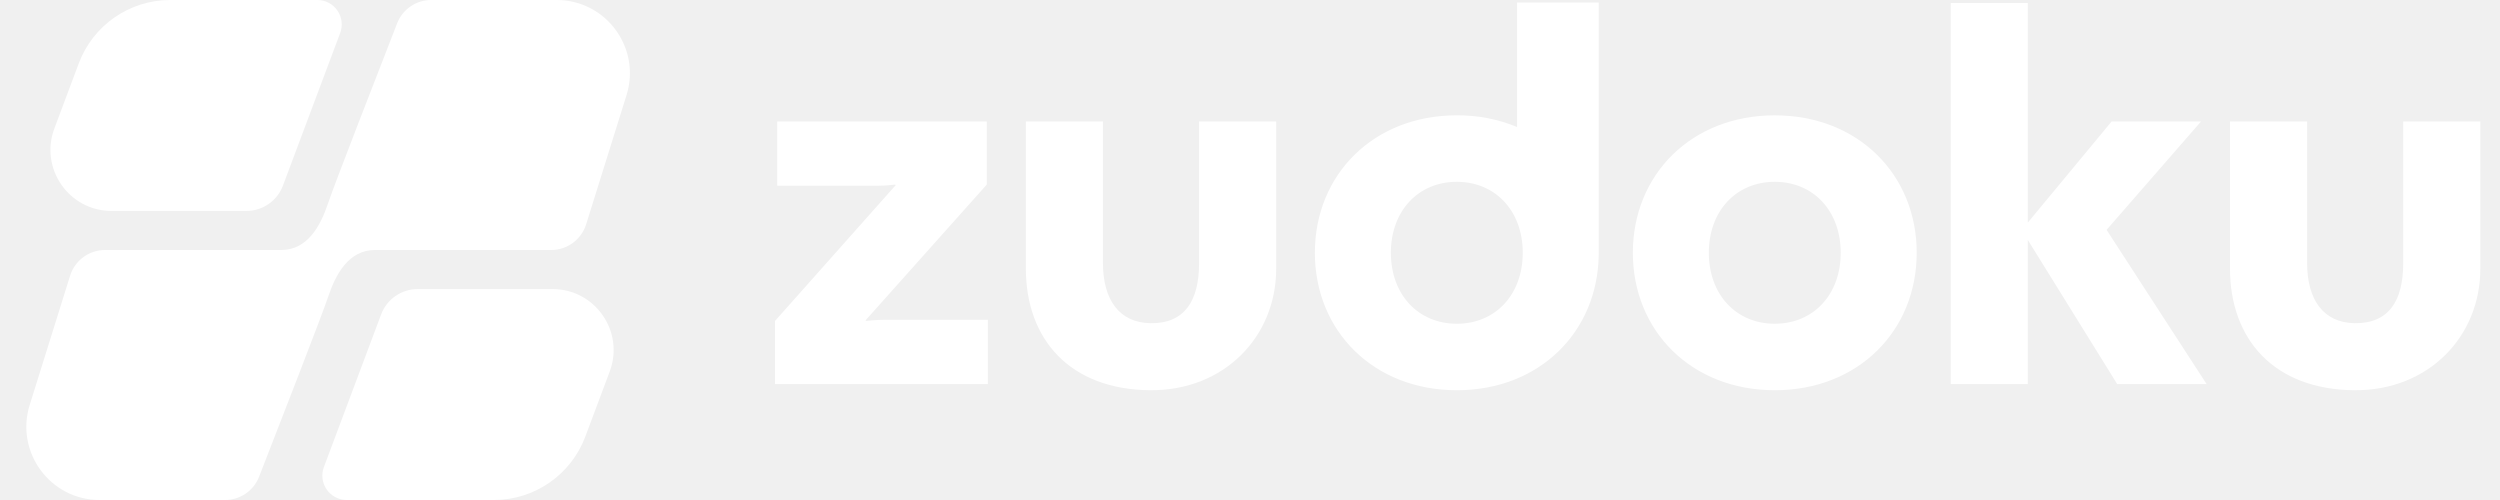
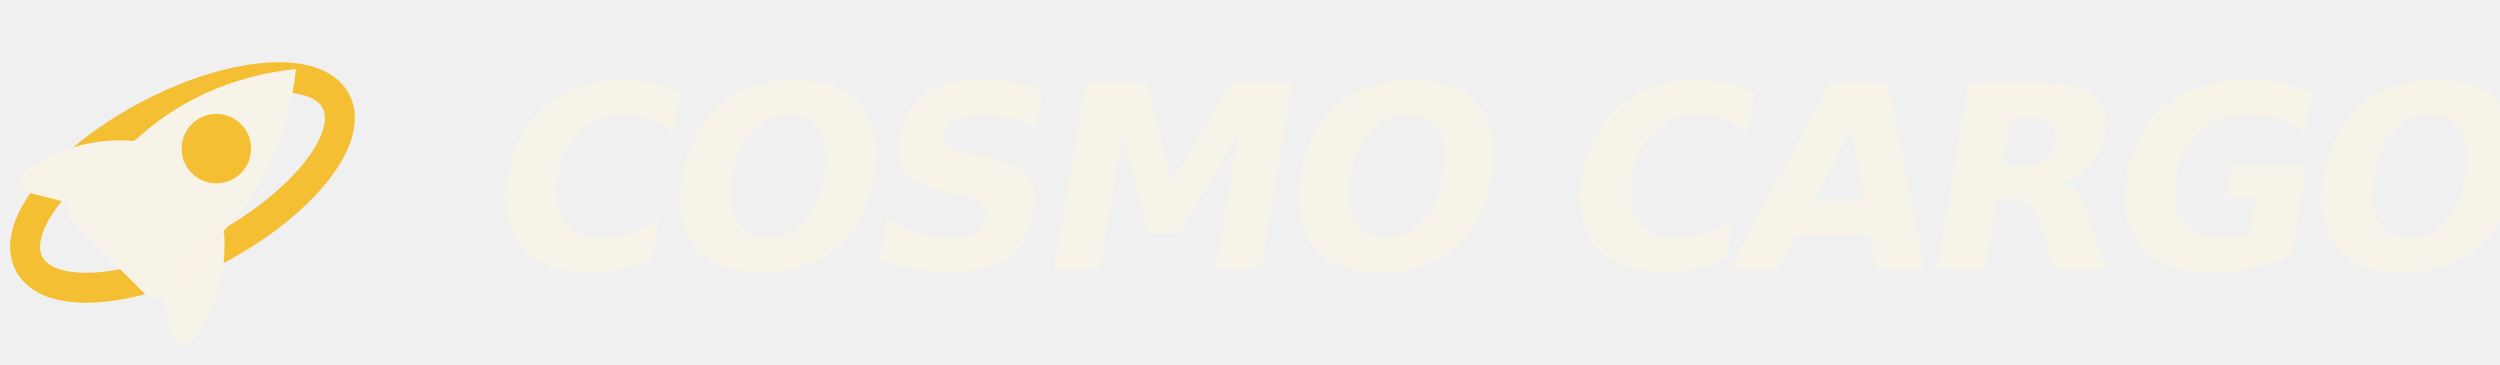
- <svg xmlns="http://www.w3.org/2000/svg" width="120" height="24" fill="none" viewBox="0 0 120 24">
-   <g fill="#fff">
-     <path fill-rule="evenodd" d="M19.064 1.116A1.754 1.754 0 0 1 20.7 0h6.018c2.372 0 4.063 2.3 3.356 4.564l-1.939 6.203A1.758 1.758 0 0 1 26.459 12H18c-1.243 0-1.875 1.125-2.25 2.25-.291.873-2.39 6.265-3.314 8.634A1.754 1.754 0 0 1 10.8 24H4.782c-2.372 0-4.063-2.3-3.356-4.564l1.939-6.203A1.758 1.758 0 0 1 5.042 12H13.5c1.243 0 1.875-1.125 2.25-2.25.291-.873 2.39-6.265 3.314-8.634Z" clip-rule="evenodd" />
-     <path d="M20.05 13.875c-.782 0-1.481.485-1.756 1.217l-2.747 7.325A1.172 1.172 0 0 0 16.645 24h7.06a4.688 4.688 0 0 0 4.39-3.042l1.171-3.125c.718-1.915-.697-3.958-2.743-3.958H20.05ZM8.17 0a4.688 4.688 0 0 0-4.389 3.042L2.61 6.167c-.718 1.915.698 3.958 2.743 3.958h6.473c.782 0 1.482-.485 1.756-1.217l2.747-7.325A1.172 1.172 0 0 0 15.231 0H8.17ZM37.2 18.436v-3.03l5.793-6.518-.027-.027c-.536.054-.59.054-1.153.054h-4.506V5.83h10.058v3.03l-5.82 6.518.027.026c.536-.053.616-.053 1.18-.053h4.666v3.084H37.2ZM55.222 18.731c-3.863-.027-5.981-2.44-5.981-5.847V5.831h3.7v6.785c0 1.77.779 2.87 2.28 2.897 1.637.027 2.334-1.073 2.334-2.87V5.83h3.701v7.08c0 3.245-2.494 5.847-6.034 5.82ZM85.19 18.731c-3.997 0-6.813-2.843-6.813-6.598s2.816-6.597 6.812-6.597c3.996 0 6.813 2.842 6.813 6.597 0 3.755-2.817 6.598-6.813 6.598Zm0-3.192c1.85 0 3.164-1.394 3.164-3.406 0-2.011-1.314-3.406-3.165-3.406-1.85 0-3.165 1.395-3.165 3.406 0 2.012 1.315 3.407 3.165 3.407ZM101.626 18.436l-4.292-6.92v6.92h-3.7V.145h3.7v10.54l4.023-4.854h4.292l-4.533 5.203 4.801 7.402h-4.291ZM113.02 18.731c-3.862-.027-5.981-2.44-5.981-5.847V5.831h3.702v6.785c0 1.77.777 2.87 2.279 2.897 1.636.027 2.334-1.073 2.334-2.87V5.83h3.701v7.08c0 3.245-2.494 5.847-6.035 5.82Z" />
-     <path fill-rule="evenodd" d="M76.74.12h-3.922v5.975a7.44 7.44 0 0 0-2.891-.56c-3.996 0-6.813 2.843-6.813 6.598s2.817 6.598 6.813 6.598c3.958 0 6.759-2.79 6.811-6.492h.001V.12Zm-3.648 12.013c0 2.012-1.314 3.407-3.165 3.407-1.85 0-3.165-1.395-3.165-3.407 0-2.011 1.314-3.406 3.165-3.406 1.85 0 3.165 1.395 3.165 3.406Z" clip-rule="evenodd" />
+ <svg xmlns="http://www.w3.org/2000/svg" width="219.2" height="32" viewBox="0 0 219.2 32" fill="none" role="img" aria-label="Cosmo Cargo Inc.">
+   <g transform="translate(16 16) scale(1.05) translate(-16 -16)">
+     <ellipse cx="16" cy="16" rx="14.5" ry="6.3" fill="none" stroke="#f4bf32" stroke-width="2.5" transform="rotate(-28 16 16)" />
+     <g transform="rotate(45 16 16)">
+       <path fill="#f7f3e8" d="M16 2.6C19.5 6.9 21.3 11.9 21.3 17.1V22H10.7v-4.9C10.7 11.9 12.5 6.9 16 2.6Z" />
+       <path fill="#f4bf32" d="M16 9.1a2.9 2.9 0 1 1 0 5.8 2.9 2.9 0 0 1 0-5.8Z" />
+       <path fill="#f7f3e8" d="M10.7 16.4C8.1 18.6 6.5 21.5 6.1 24.8c-.1.8.7 1.3 1.4.9l3.2-1.9Z" />
+       <path fill="#f7f3e8" d="M21.3 16.4c2.6 2.2 4.2 5.1 4.6 8.4.1.8-.7 1.3-1.4.9l-3.2-1.9Z" />
+       <path fill="#f7f3e8" d="M10.5 21.9h11v1.6a1.3 1.3 0 0 1-1.3 1.3h-8.4a1.3 1.3 0 0 1-1.3-1.3Z" />
+     </g>
  </g>
+   <path fill="#f7f3e8" d="M57.15 22.70Q55.89 23.30 54.58 23.61Q53.27 23.92 51.90 23.92Q47.83 23.92 45.83 21.64Q43.84 19.36 44.50 15.46Q45.16 11.54 47.93 9.27Q50.70 6.99 54.78 6.99Q56.15 6.99 57.35 7.29Q58.56 7.60 59.61 8.20L59.04 11.58Q58.01 10.78 56.93 10.41Q55.86 10.04 54.60 10.04Q52.35 10.04 50.82 11.48Q49.28 12.92 48.85 15.46Q48.42 17.98 49.46 19.42Q50.51 20.87 52.76 20.87Q54.02 20.87 55.22 20.50Q56.42 20.12 57.72 19.33ZM69.16 10.04Q67.24 10.04 65.94 11.46Q64.64 12.88 64.20 15.46Q63.76 18.03 64.58 19.45Q65.40 20.87 67.32 20.87Q69.26 20.87 70.56 19.45Q71.86 18.03 72.30 15.46Q72.74 12.88 71.92 11.46Q71.10 10.04 69.16 10.04ZM69.68 6.99Q73.62 6.99 75.46 9.24Q77.31 11.49 76.64 15.46Q75.96 19.41 73.35 21.67Q70.74 23.92 66.80 23.92Q62.88 23.92 61.03 21.67Q59.18 19.41 59.85 15.46Q60.52 11.49 63.14 9.24Q65.76 6.99 69.68 6.99ZM91.40 7.80 90.81 11.25Q89.57 10.65 88.34 10.34Q87.11 10.04 85.98 10.04Q84.47 10.04 83.68 10.45Q82.89 10.87 82.74 11.74Q82.63 12.40 83.05 12.76Q83.47 13.13 84.71 13.39L86.44 13.75Q89.07 14.30 90.03 15.41Q90.98 16.53 90.63 18.58Q90.18 21.28 88.35 22.60Q86.53 23.92 83.24 23.92Q81.68 23.92 80.17 23.62Q78.66 23.33 77.19 22.75L77.80 19.20Q79.22 20.03 80.61 20.45Q81.99 20.87 83.35 20.87Q84.73 20.87 85.54 20.41Q86.35 19.95 86.49 19.10Q86.62 18.33 86.20 17.92Q85.77 17.50 84.34 17.17L82.77 16.81Q80.41 16.29 79.48 15.14Q78.54 13.99 78.87 12.05Q79.29 9.61 81.08 8.30Q82.88 6.99 85.83 6.99Q87.17 6.99 88.56 7.19Q89.95 7.39 91.40 7.80ZM95.17 7.28H100.53L102.76 16.01L107.98 7.28H113.33L110.55 23.60H106.57L108.60 11.66L103.35 20.46H100.68L98.42 11.66L96.39 23.60H92.40ZM123.35 10.04Q121.43 10.04 120.13 11.46Q118.83 12.88 118.39 15.46Q117.95 18.03 118.77 19.45Q119.59 20.87 121.51 20.87Q123.45 20.87 124.75 19.45Q126.05 18.03 126.49 15.46Q126.93 12.88 126.11 11.46Q125.29 10.04 123.35 10.04ZM123.87 6.99Q127.81 6.99 129.65 9.24Q131.50 11.49 130.83 15.46Q130.15 19.41 127.54 21.67Q124.93 23.92 121.00 23.92Q117.07 23.92 115.22 21.67Q113.37 19.41 114.04 15.46Q114.71 11.49 117.33 9.24Q119.95 6.99 123.87 6.99ZM151.35 22.70Q150.09 23.30 148.78 23.61Q147.48 23.92 146.11 23.92Q142.03 23.92 140.04 21.64Q138.04 19.36 138.70 15.46Q139.37 11.54 142.14 9.27Q144.91 6.99 148.99 6.99Q150.35 6.99 151.56 7.29Q152.76 7.60 153.82 8.20L153.25 11.58Q152.21 10.78 151.14 10.41Q150.06 10.04 148.81 10.04Q146.56 10.04 145.02 11.48Q143.49 12.92 143.05 15.46Q142.63 17.98 143.67 19.42Q144.71 20.87 146.97 20.87Q148.22 20.87 149.42 20.50Q150.62 20.12 151.93 19.33ZM164.02 20.63H157.44L155.89 23.60H151.66L160.48 7.28H165.50L168.77 23.60H164.54ZM159.00 17.60H163.47L162.35 11.11ZM177.38 14.52Q178.70 14.52 179.36 14.03Q180.02 13.53 180.21 12.41Q180.40 11.29 179.90 10.81Q179.41 10.33 178.09 10.33H176.32L175.61 14.52ZM175.11 17.42 174.06 23.60H169.86L172.63 7.28H179.06Q182.28 7.28 183.60 8.36Q184.92 9.45 184.52 11.78Q184.25 13.40 183.29 14.44Q182.33 15.48 180.67 15.97Q181.50 16.17 182.07 16.86Q182.63 17.56 183.09 18.97L184.59 23.60H180.11L178.81 19.55Q178.41 18.32 177.87 17.87Q177.33 17.42 176.30 17.42ZM200.89 22.39Q199.18 23.15 197.42 23.53Q195.67 23.92 193.86 23.92Q189.79 23.92 187.79 21.64Q185.79 19.36 186.46 15.46Q187.13 11.51 189.94 9.25Q192.75 6.99 196.97 6.99Q198.60 6.99 200.04 7.29Q201.48 7.60 202.70 8.20L202.12 11.58Q200.89 10.80 199.61 10.42Q198.32 10.04 196.97 10.04Q194.45 10.04 192.85 11.44Q191.25 12.85 190.81 15.46Q190.37 18.05 191.44 19.46Q192.51 20.87 194.93 20.87Q195.58 20.87 196.16 20.79Q196.74 20.70 197.21 20.53L197.75 17.36H195.18L195.66 14.54H202.22ZM213.07 10.04Q211.15 10.04 209.84 11.46Q208.54 12.88 208.10 15.46Q207.67 18.03 208.49 19.45Q209.30 20.87 211.23 20.87Q213.16 20.87 214.46 19.45Q215.77 18.03 216.20 15.46Q216.64 12.88 215.82 11.46Q215.00 10.04 213.07 10.04ZM213.59 6.99Q217.52 6.99 219.37 9.24Q221.22 11.49 220.54 15.46Q219.87 19.41 217.26 21.67Q214.64 23.92 210.71 23.92Q206.79 23.92 204.93 21.67Q203.08 19.41 203.75 15.46Q204.43 11.49 207.05 9.24Q209.66 6.99 213.59 6.99Z" />
</svg>
